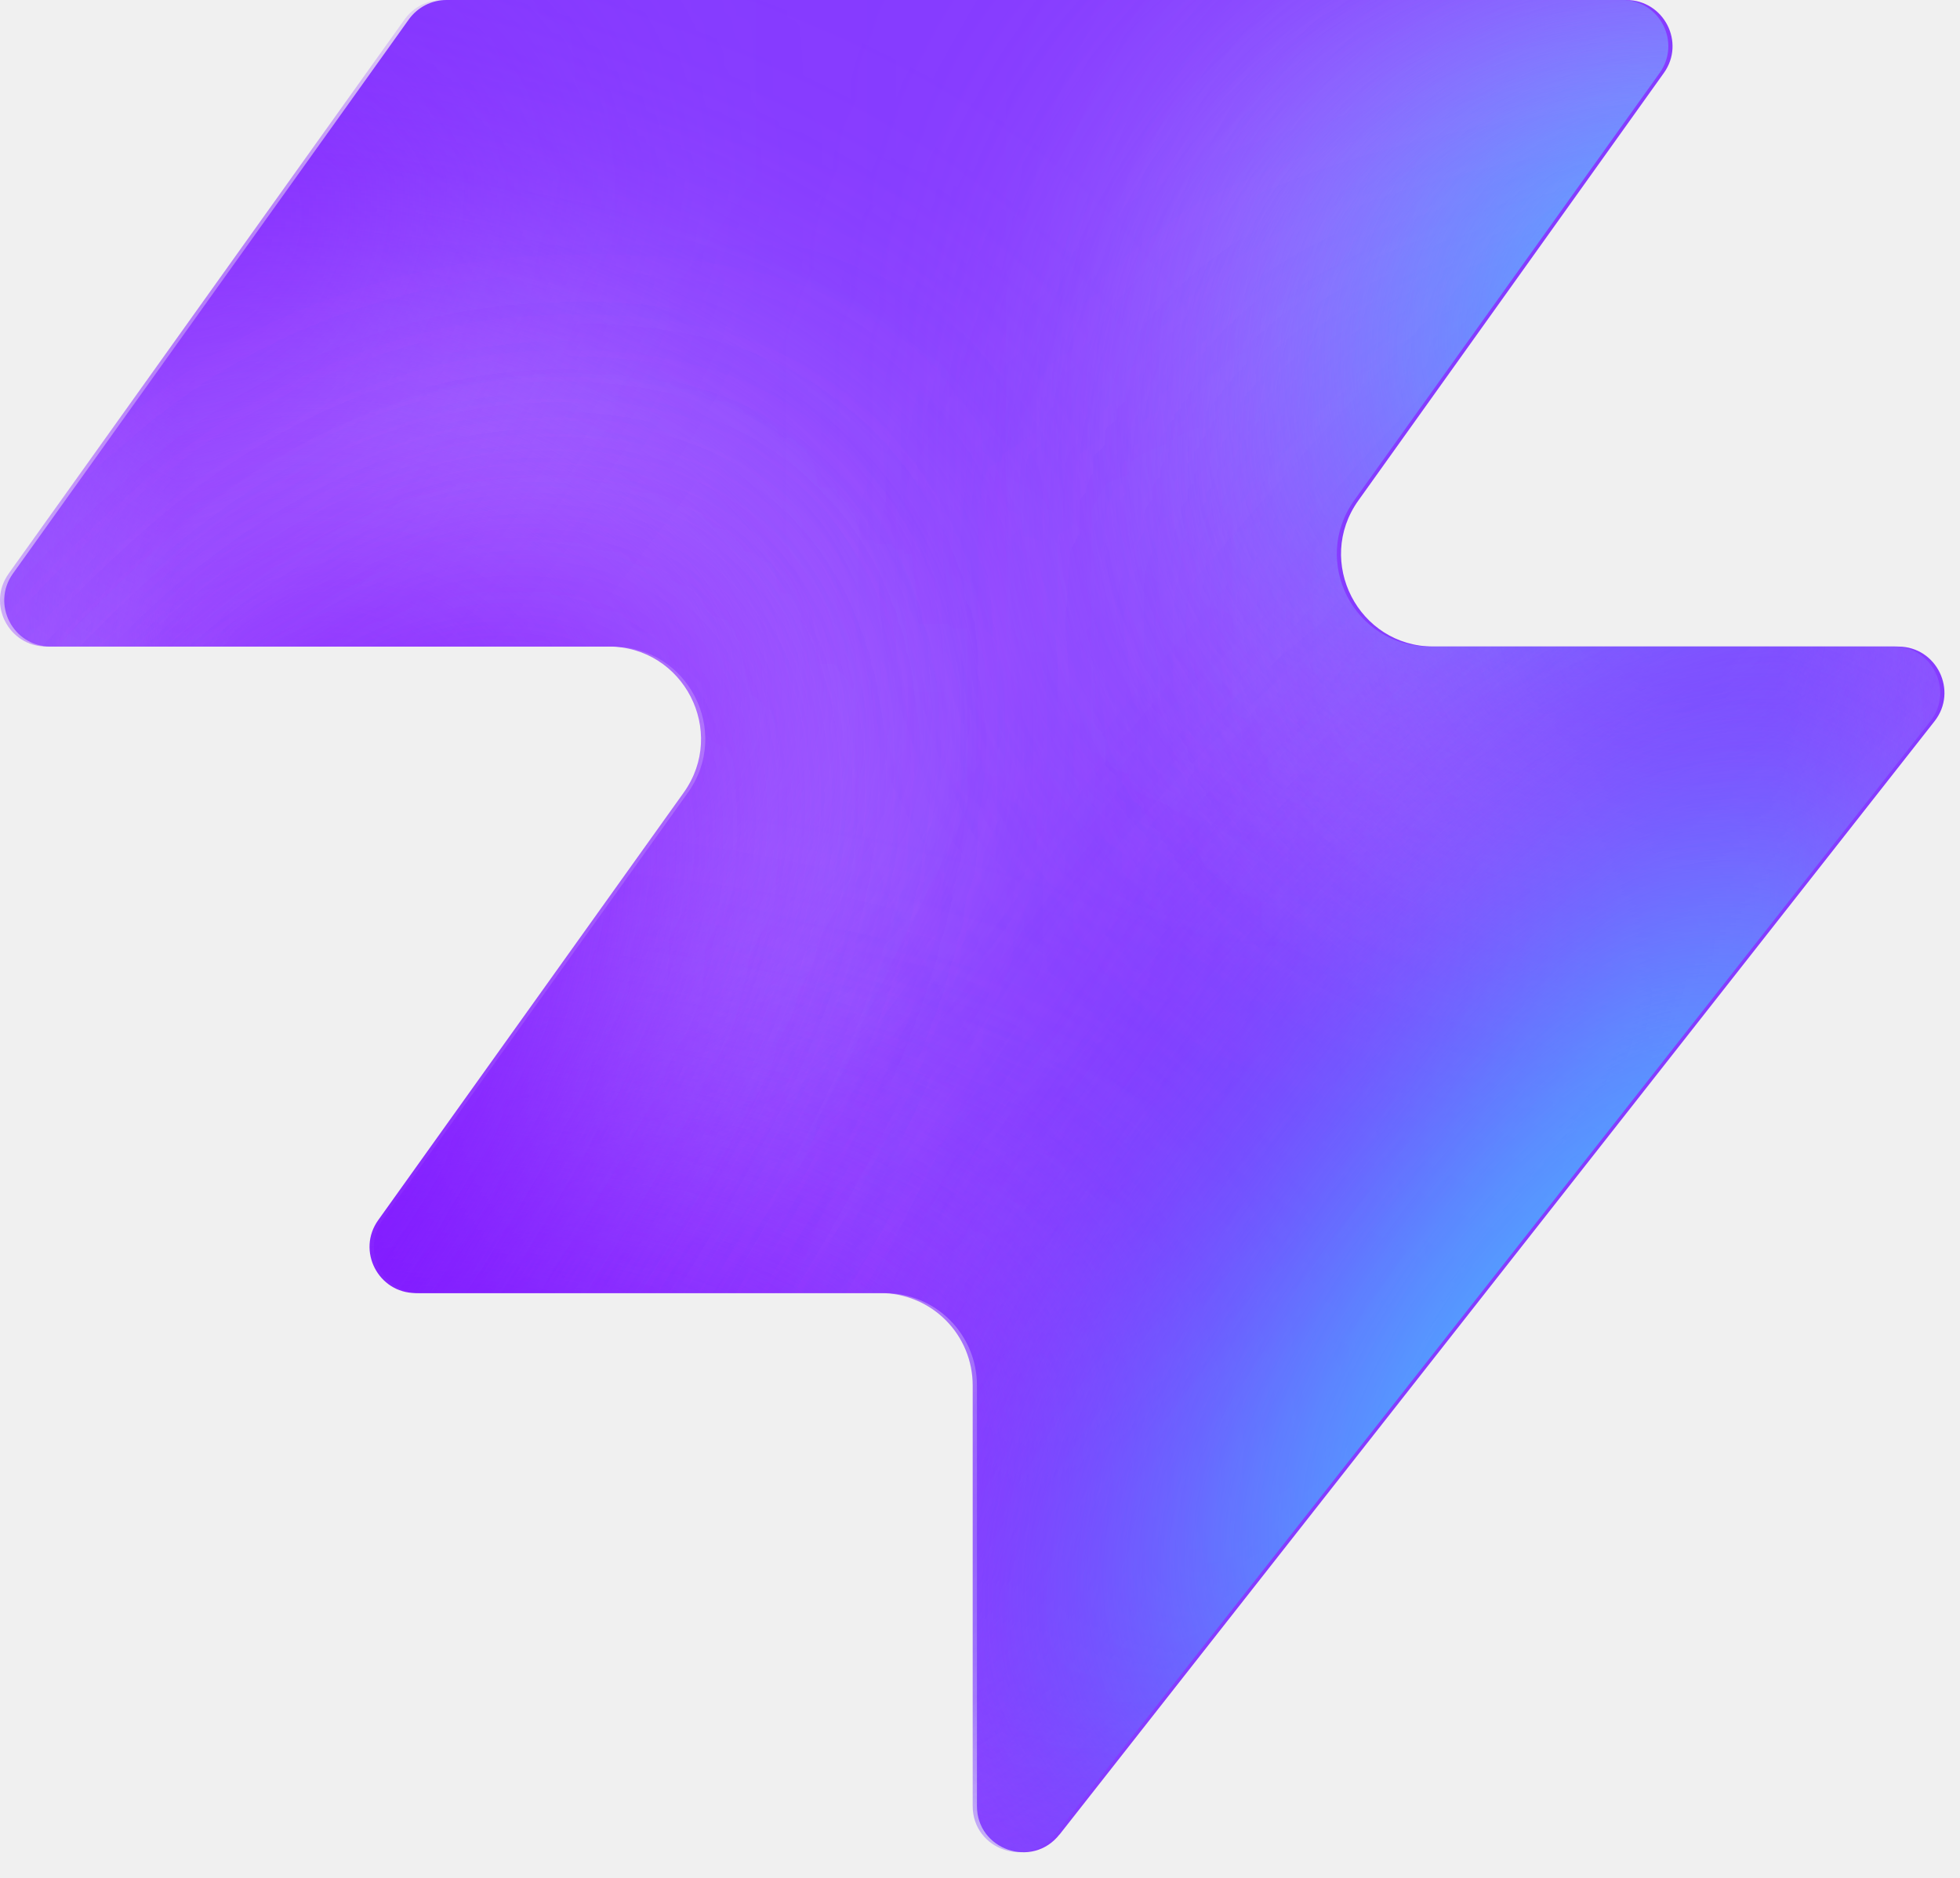
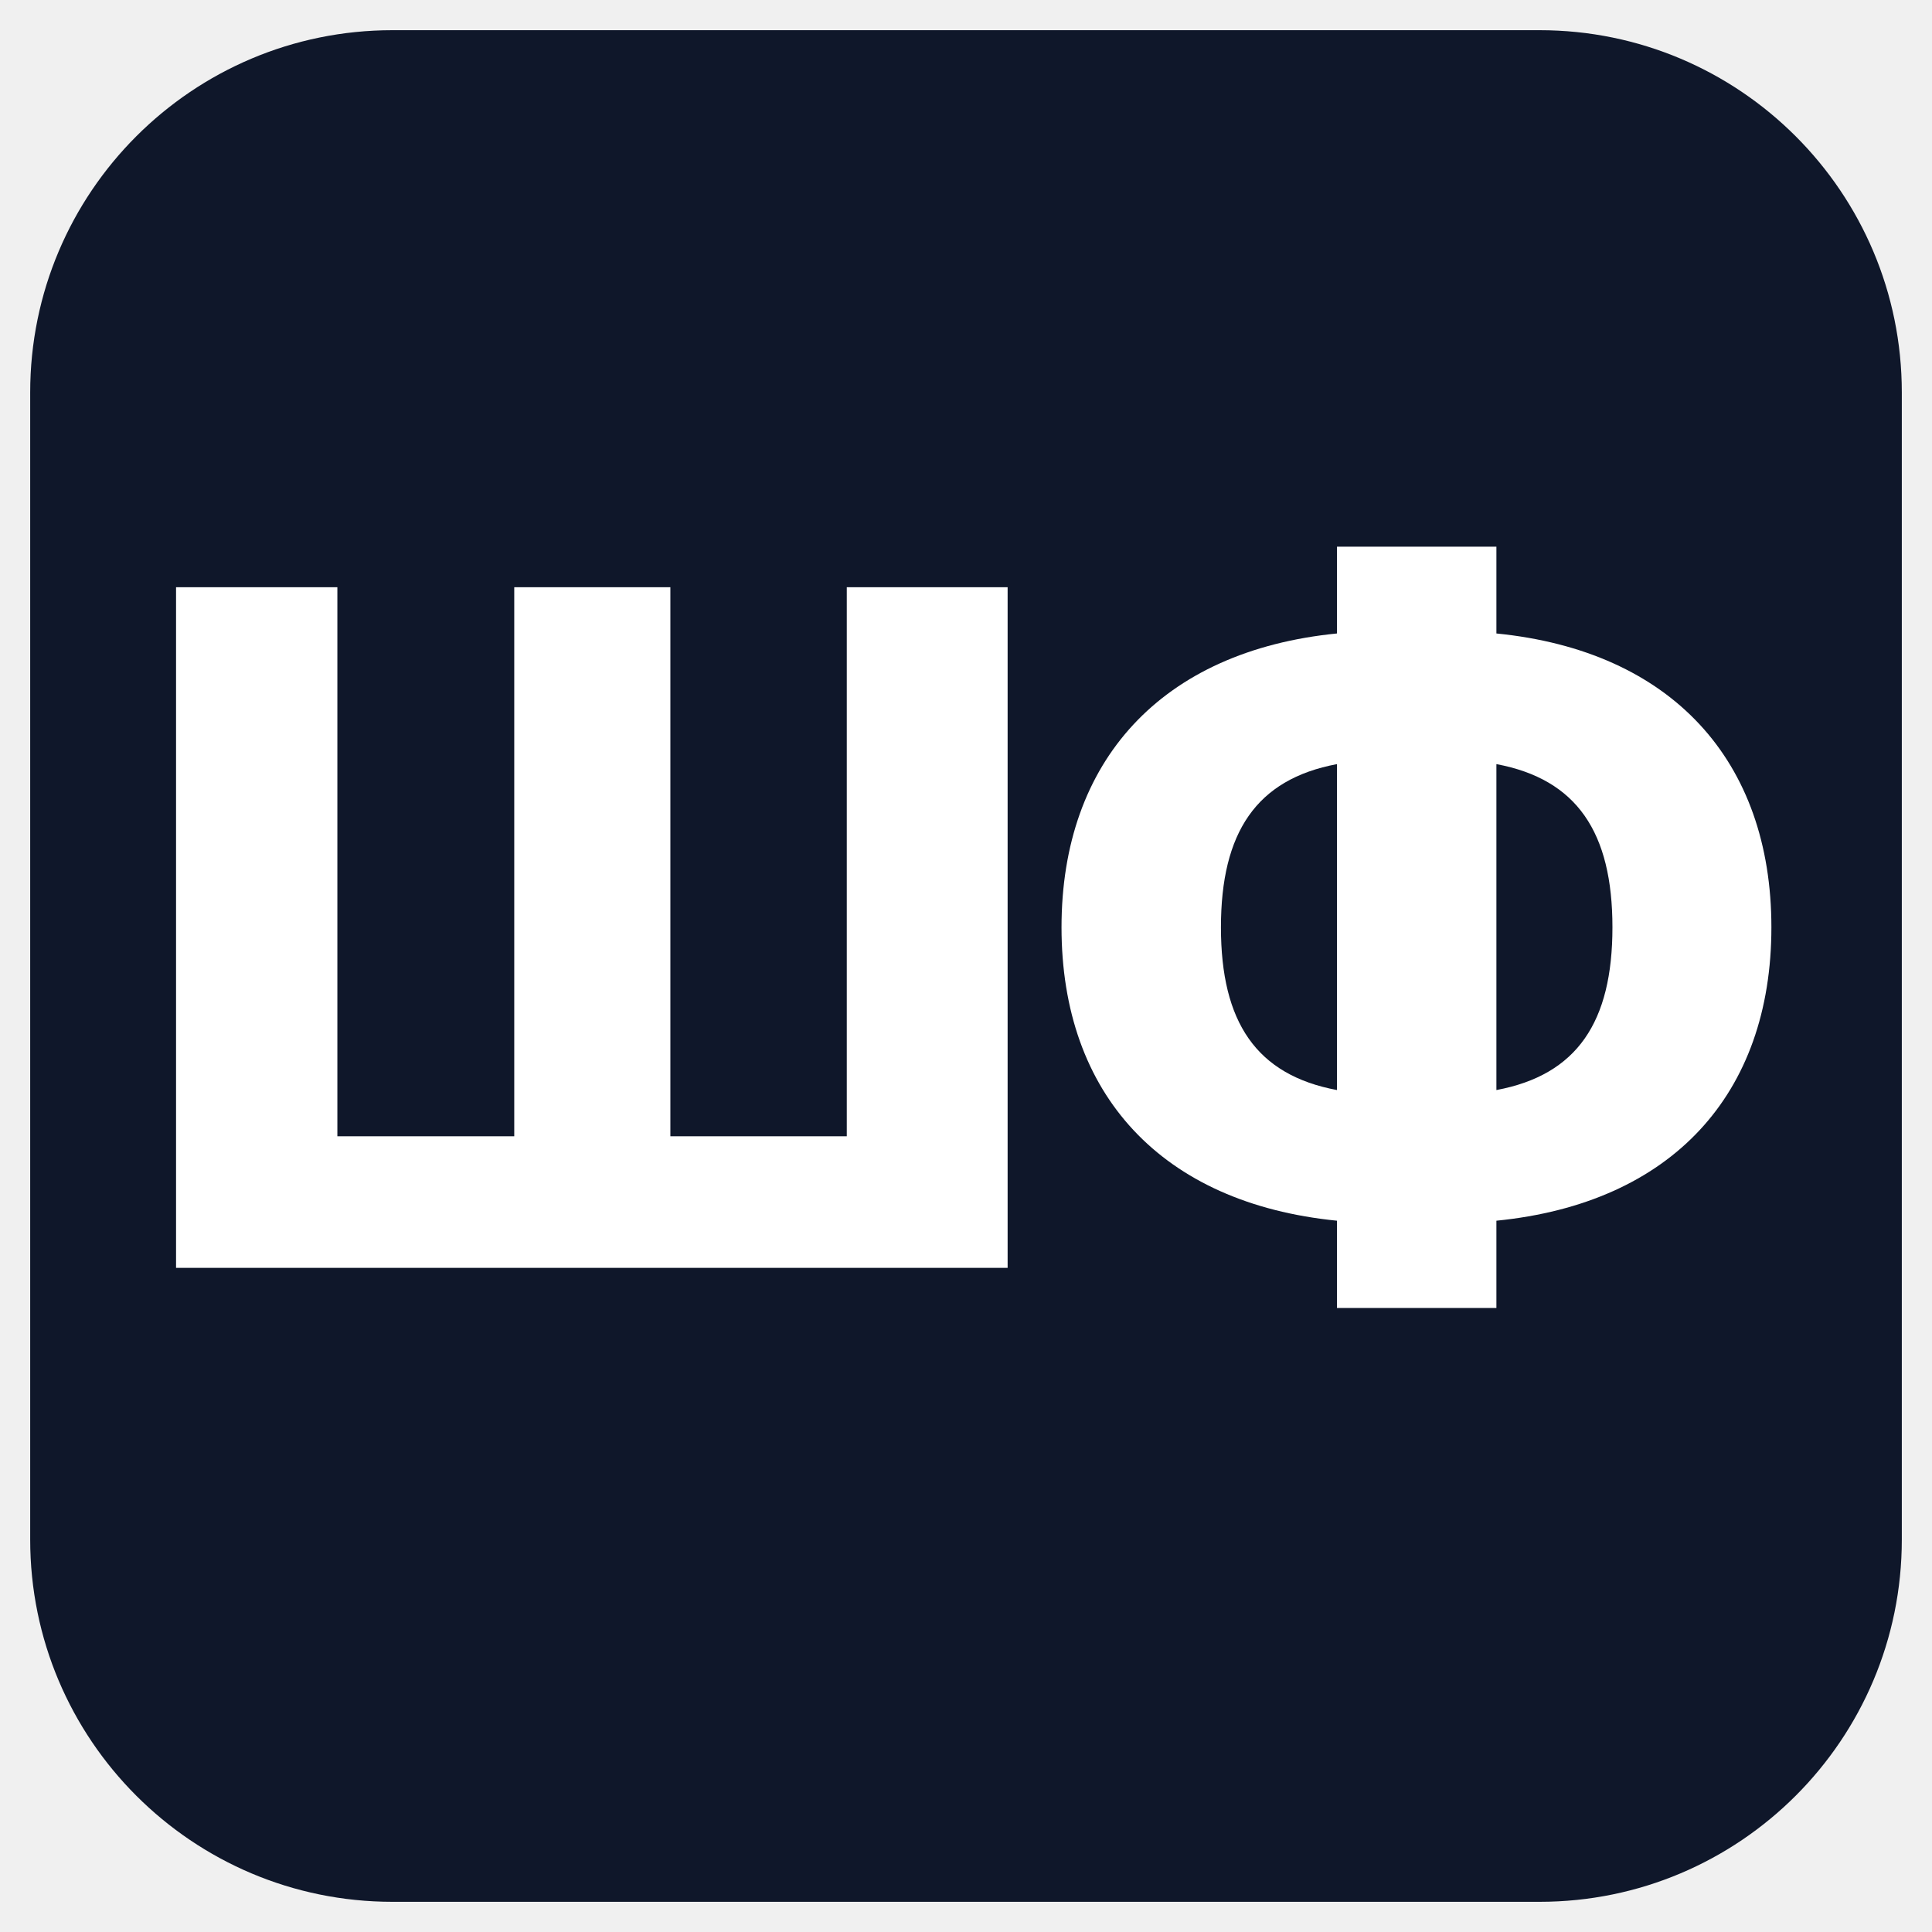
- <svg xmlns="http://www.w3.org/2000/svg" width="48" height="46" fill="none" viewBox="0 0 48 46">
-   <path fill="#863bff" d="M25.946 44.938c-.664.845-2.021.375-2.021-.698V33.937a2.26 2.26 0 0 0-2.262-2.262H10.287c-.92 0-1.456-1.04-.92-1.788l7.48-10.471c1.07-1.497 0-3.578-1.842-3.578H1.237c-.92 0-1.456-1.04-.92-1.788L10.013.474c.214-.297.556-.474.92-.474h28.894c.92 0 1.456 1.04.92 1.788l-7.48 10.471c-1.07 1.498 0 3.579 1.842 3.579h11.377c.943 0 1.473 1.088.89 1.83L25.947 44.94z" style="fill:#863bff;fill:color(display-p3 .525 .23 1);fill-opacity:1" />
-   <mask id="a" width="48" height="46" x="0" y="0" maskUnits="userSpaceOnUse" style="mask-type:alpha">
-     <path fill="#000" d="M25.842 44.938c-.664.844-2.021.375-2.021-.698V33.937a2.26 2.26 0 0 0-2.262-2.262H10.183c-.92 0-1.456-1.04-.92-1.788l7.48-10.471c1.07-1.498 0-3.579-1.842-3.579H1.133c-.92 0-1.456-1.04-.92-1.787L9.91.473c.214-.297.556-.474.92-.474h28.894c.92 0 1.456 1.04.92 1.788l-7.48 10.471c-1.07 1.498 0 3.578 1.842 3.578h11.377c.943 0 1.473 1.088.89 1.832L25.843 44.94z" style="fill:#000;fill-opacity:1" />
-   </mask>
-   <g mask="url(#a)">
-     <g filter="url(#b)">
-       <ellipse cx="5.508" cy="14.704" fill="#ede6ff" rx="5.508" ry="14.704" style="fill:#ede6ff;fill:color(display-p3 .927 .903 1);fill-opacity:1" transform="matrix(.00324 1 1 -.00324 -4.47 31.516)" />
-     </g>
-     <g filter="url(#c)">
-       <ellipse cx="10.399" cy="29.851" fill="#ede6ff" rx="10.399" ry="29.851" style="fill:#ede6ff;fill:color(display-p3 .927 .903 1);fill-opacity:1" transform="matrix(.00324 1 1 -.00324 -39.328 7.883)" />
-     </g>
-     <g filter="url(#d)">
-       <ellipse cx="5.508" cy="30.487" fill="#7e14ff" rx="5.508" ry="30.487" style="fill:#7e14ff;fill:color(display-p3 .492 .077 1);fill-opacity:1" transform="rotate(89.814 -25.913 -14.639)scale(1 -1)" />
-     </g>
-     <g filter="url(#e)">
-       <ellipse cx="5.508" cy="30.599" fill="#7e14ff" rx="5.508" ry="30.599" style="fill:#7e14ff;fill:color(display-p3 .492 .077 1);fill-opacity:1" transform="rotate(89.814 -32.644 -3.334)scale(1 -1)" />
-     </g>
-     <g filter="url(#f)">
-       <ellipse cx="5.508" cy="30.599" fill="#7e14ff" rx="5.508" ry="30.599" style="fill:#7e14ff;fill:color(display-p3 .492 .077 1);fill-opacity:1" transform="matrix(.00324 1 1 -.00324 -34.34 30.47)" />
-     </g>
-     <g filter="url(#g)">
-       <ellipse cx="14.072" cy="22.078" fill="#ede6ff" rx="14.072" ry="22.078" style="fill:#ede6ff;fill:color(display-p3 .927 .903 1);fill-opacity:1" transform="rotate(93.35 24.506 48.493)scale(-1 1)" />
-     </g>
-     <g filter="url(#h)">
-       <ellipse cx="3.47" cy="21.501" fill="#7e14ff" rx="3.47" ry="21.501" style="fill:#7e14ff;fill:color(display-p3 .492 .077 1);fill-opacity:1" transform="rotate(89.009 28.708 47.59)scale(-1 1)" />
-     </g>
-     <g filter="url(#i)">
-       <ellipse cx="3.47" cy="21.501" fill="#7e14ff" rx="3.47" ry="21.501" style="fill:#7e14ff;fill:color(display-p3 .492 .077 1);fill-opacity:1" transform="rotate(89.009 28.708 47.59)scale(-1 1)" />
-     </g>
-     <g filter="url(#j)">
-       <ellipse cx=".387" cy="8.972" fill="#7e14ff" rx="4.407" ry="29.108" style="fill:#7e14ff;fill:color(display-p3 .492 .077 1);fill-opacity:1" transform="rotate(39.51 .387 8.972)" />
-     </g>
-     <g filter="url(#k)">
-       <ellipse cx="47.523" cy="-6.092" fill="#7e14ff" rx="4.407" ry="29.108" style="fill:#7e14ff;fill:color(display-p3 .492 .077 1);fill-opacity:1" transform="rotate(37.892 47.523 -6.092)" />
-     </g>
-     <g filter="url(#l)">
-       <ellipse cx="41.412" cy="6.333" fill="#47bfff" rx="5.971" ry="9.665" style="fill:#47bfff;fill:color(display-p3 .28 .748 1);fill-opacity:1" transform="rotate(37.892 41.412 6.333)" />
-     </g>
-     <g filter="url(#m)">
-       <ellipse cx="-1.879" cy="38.332" fill="#7e14ff" rx="4.407" ry="29.108" style="fill:#7e14ff;fill:color(display-p3 .492 .077 1);fill-opacity:1" transform="rotate(37.892 -1.88 38.332)" />
-     </g>
-     <g filter="url(#n)">
-       <ellipse cx="-1.879" cy="38.332" fill="#7e14ff" rx="4.407" ry="29.108" style="fill:#7e14ff;fill:color(display-p3 .492 .077 1);fill-opacity:1" transform="rotate(37.892 -1.88 38.332)" />
-     </g>
-     <g filter="url(#o)">
-       <ellipse cx="35.651" cy="29.907" fill="#7e14ff" rx="4.407" ry="29.108" style="fill:#7e14ff;fill:color(display-p3 .492 .077 1);fill-opacity:1" transform="rotate(37.892 35.651 29.907)" />
-     </g>
-     <g filter="url(#p)">
-       <ellipse cx="38.418" cy="32.4" fill="#47bfff" rx="5.971" ry="15.297" style="fill:#47bfff;fill:color(display-p3 .28 .748 1);fill-opacity:1" transform="rotate(37.892 38.418 32.4)" />
-     </g>
-   </g>
-   <defs>
-     <filter id="b" width="60.045" height="41.654" x="-19.77" y="16.149" color-interpolation-filters="sRGB" filterUnits="userSpaceOnUse">
-       <feFlood flood-opacity="0" result="BackgroundImageFix" />
-       <feBlend in="SourceGraphic" in2="BackgroundImageFix" result="shape" />
-       <feGaussianBlur result="effect1_foregroundBlur_2002_17158" stdDeviation="7.659" />
-     </filter>
-     <filter id="c" width="90.34" height="51.437" x="-54.613" y="-7.533" color-interpolation-filters="sRGB" filterUnits="userSpaceOnUse">
-       <feFlood flood-opacity="0" result="BackgroundImageFix" />
-       <feBlend in="SourceGraphic" in2="BackgroundImageFix" result="shape" />
-       <feGaussianBlur result="effect1_foregroundBlur_2002_17158" stdDeviation="7.659" />
-     </filter>
-     <filter id="d" width="79.355" height="29.4" x="-49.64" y="2.03" color-interpolation-filters="sRGB" filterUnits="userSpaceOnUse">
-       <feFlood flood-opacity="0" result="BackgroundImageFix" />
-       <feBlend in="SourceGraphic" in2="BackgroundImageFix" result="shape" />
-       <feGaussianBlur result="effect1_foregroundBlur_2002_17158" stdDeviation="4.596" />
-     </filter>
-     <filter id="e" width="79.579" height="29.4" x="-45.045" y="20.029" color-interpolation-filters="sRGB" filterUnits="userSpaceOnUse">
-       <feFlood flood-opacity="0" result="BackgroundImageFix" />
-       <feBlend in="SourceGraphic" in2="BackgroundImageFix" result="shape" />
-       <feGaussianBlur result="effect1_foregroundBlur_2002_17158" stdDeviation="4.596" />
-     </filter>
-     <filter id="f" width="79.579" height="29.4" x="-43.513" y="21.178" color-interpolation-filters="sRGB" filterUnits="userSpaceOnUse">
-       <feFlood flood-opacity="0" result="BackgroundImageFix" />
-       <feBlend in="SourceGraphic" in2="BackgroundImageFix" result="shape" />
-       <feGaussianBlur result="effect1_foregroundBlur_2002_17158" stdDeviation="4.596" />
-     </filter>
-     <filter id="g" width="74.749" height="58.852" x="15.756" y="-17.901" color-interpolation-filters="sRGB" filterUnits="userSpaceOnUse">
-       <feFlood flood-opacity="0" result="BackgroundImageFix" />
-       <feBlend in="SourceGraphic" in2="BackgroundImageFix" result="shape" />
-       <feGaussianBlur result="effect1_foregroundBlur_2002_17158" stdDeviation="7.659" />
-     </filter>
-     <filter id="h" width="61.377" height="25.362" x="23.548" y="2.284" color-interpolation-filters="sRGB" filterUnits="userSpaceOnUse">
-       <feFlood flood-opacity="0" result="BackgroundImageFix" />
-       <feBlend in="SourceGraphic" in2="BackgroundImageFix" result="shape" />
-       <feGaussianBlur result="effect1_foregroundBlur_2002_17158" stdDeviation="4.596" />
-     </filter>
-     <filter id="i" width="61.377" height="25.362" x="23.548" y="2.284" color-interpolation-filters="sRGB" filterUnits="userSpaceOnUse">
-       <feFlood flood-opacity="0" result="BackgroundImageFix" />
-       <feBlend in="SourceGraphic" in2="BackgroundImageFix" result="shape" />
-       <feGaussianBlur result="effect1_foregroundBlur_2002_17158" stdDeviation="4.596" />
-     </filter>
-     <filter id="j" width="56.045" height="63.649" x="-27.636" y="-22.853" color-interpolation-filters="sRGB" filterUnits="userSpaceOnUse">
-       <feFlood flood-opacity="0" result="BackgroundImageFix" />
-       <feBlend in="SourceGraphic" in2="BackgroundImageFix" result="shape" />
-       <feGaussianBlur result="effect1_foregroundBlur_2002_17158" stdDeviation="4.596" />
-     </filter>
-     <filter id="k" width="54.814" height="64.646" x="20.116" y="-38.415" color-interpolation-filters="sRGB" filterUnits="userSpaceOnUse">
-       <feFlood flood-opacity="0" result="BackgroundImageFix" />
-       <feBlend in="SourceGraphic" in2="BackgroundImageFix" result="shape" />
-       <feGaussianBlur result="effect1_foregroundBlur_2002_17158" stdDeviation="4.596" />
-     </filter>
-     <filter id="l" width="33.541" height="35.313" x="24.641" y="-11.323" color-interpolation-filters="sRGB" filterUnits="userSpaceOnUse">
-       <feFlood flood-opacity="0" result="BackgroundImageFix" />
-       <feBlend in="SourceGraphic" in2="BackgroundImageFix" result="shape" />
-       <feGaussianBlur result="effect1_foregroundBlur_2002_17158" stdDeviation="4.596" />
-     </filter>
-     <filter id="m" width="54.814" height="64.646" x="-29.286" y="6.009" color-interpolation-filters="sRGB" filterUnits="userSpaceOnUse">
-       <feFlood flood-opacity="0" result="BackgroundImageFix" />
-       <feBlend in="SourceGraphic" in2="BackgroundImageFix" result="shape" />
-       <feGaussianBlur result="effect1_foregroundBlur_2002_17158" stdDeviation="4.596" />
-     </filter>
-     <filter id="n" width="54.814" height="64.646" x="-29.286" y="6.009" color-interpolation-filters="sRGB" filterUnits="userSpaceOnUse">
-       <feFlood flood-opacity="0" result="BackgroundImageFix" />
-       <feBlend in="SourceGraphic" in2="BackgroundImageFix" result="shape" />
-       <feGaussianBlur result="effect1_foregroundBlur_2002_17158" stdDeviation="4.596" />
-     </filter>
-     <filter id="o" width="54.814" height="64.646" x="8.244" y="-2.416" color-interpolation-filters="sRGB" filterUnits="userSpaceOnUse">
-       <feFlood flood-opacity="0" result="BackgroundImageFix" />
-       <feBlend in="SourceGraphic" in2="BackgroundImageFix" result="shape" />
-       <feGaussianBlur result="effect1_foregroundBlur_2002_17158" stdDeviation="4.596" />
-     </filter>
-     <filter id="p" width="39.409" height="43.623" x="18.713" y="10.588" color-interpolation-filters="sRGB" filterUnits="userSpaceOnUse">
-       <feFlood flood-opacity="0" result="BackgroundImageFix" />
-       <feBlend in="SourceGraphic" in2="BackgroundImageFix" result="shape" />
-       <feGaussianBlur result="effect1_foregroundBlur_2002_17158" stdDeviation="4.596" />
-     </filter>
-   </defs>
+ <svg xmlns="http://www.w3.org/2000/svg" width="64" height="64" viewBox="0 0 64 64">
+   <rect x="1" y="1" width="62" height="62" rx="12" fill="#0f172a" />
+   <text x="32" y="42" text-anchor="middle" font-family="Inter, Arial, sans-serif" font-size="31" font-weight="800" letter-spacing="-1.2" fill="#ffffff">
+     ШФ
+   </text>
</svg>
